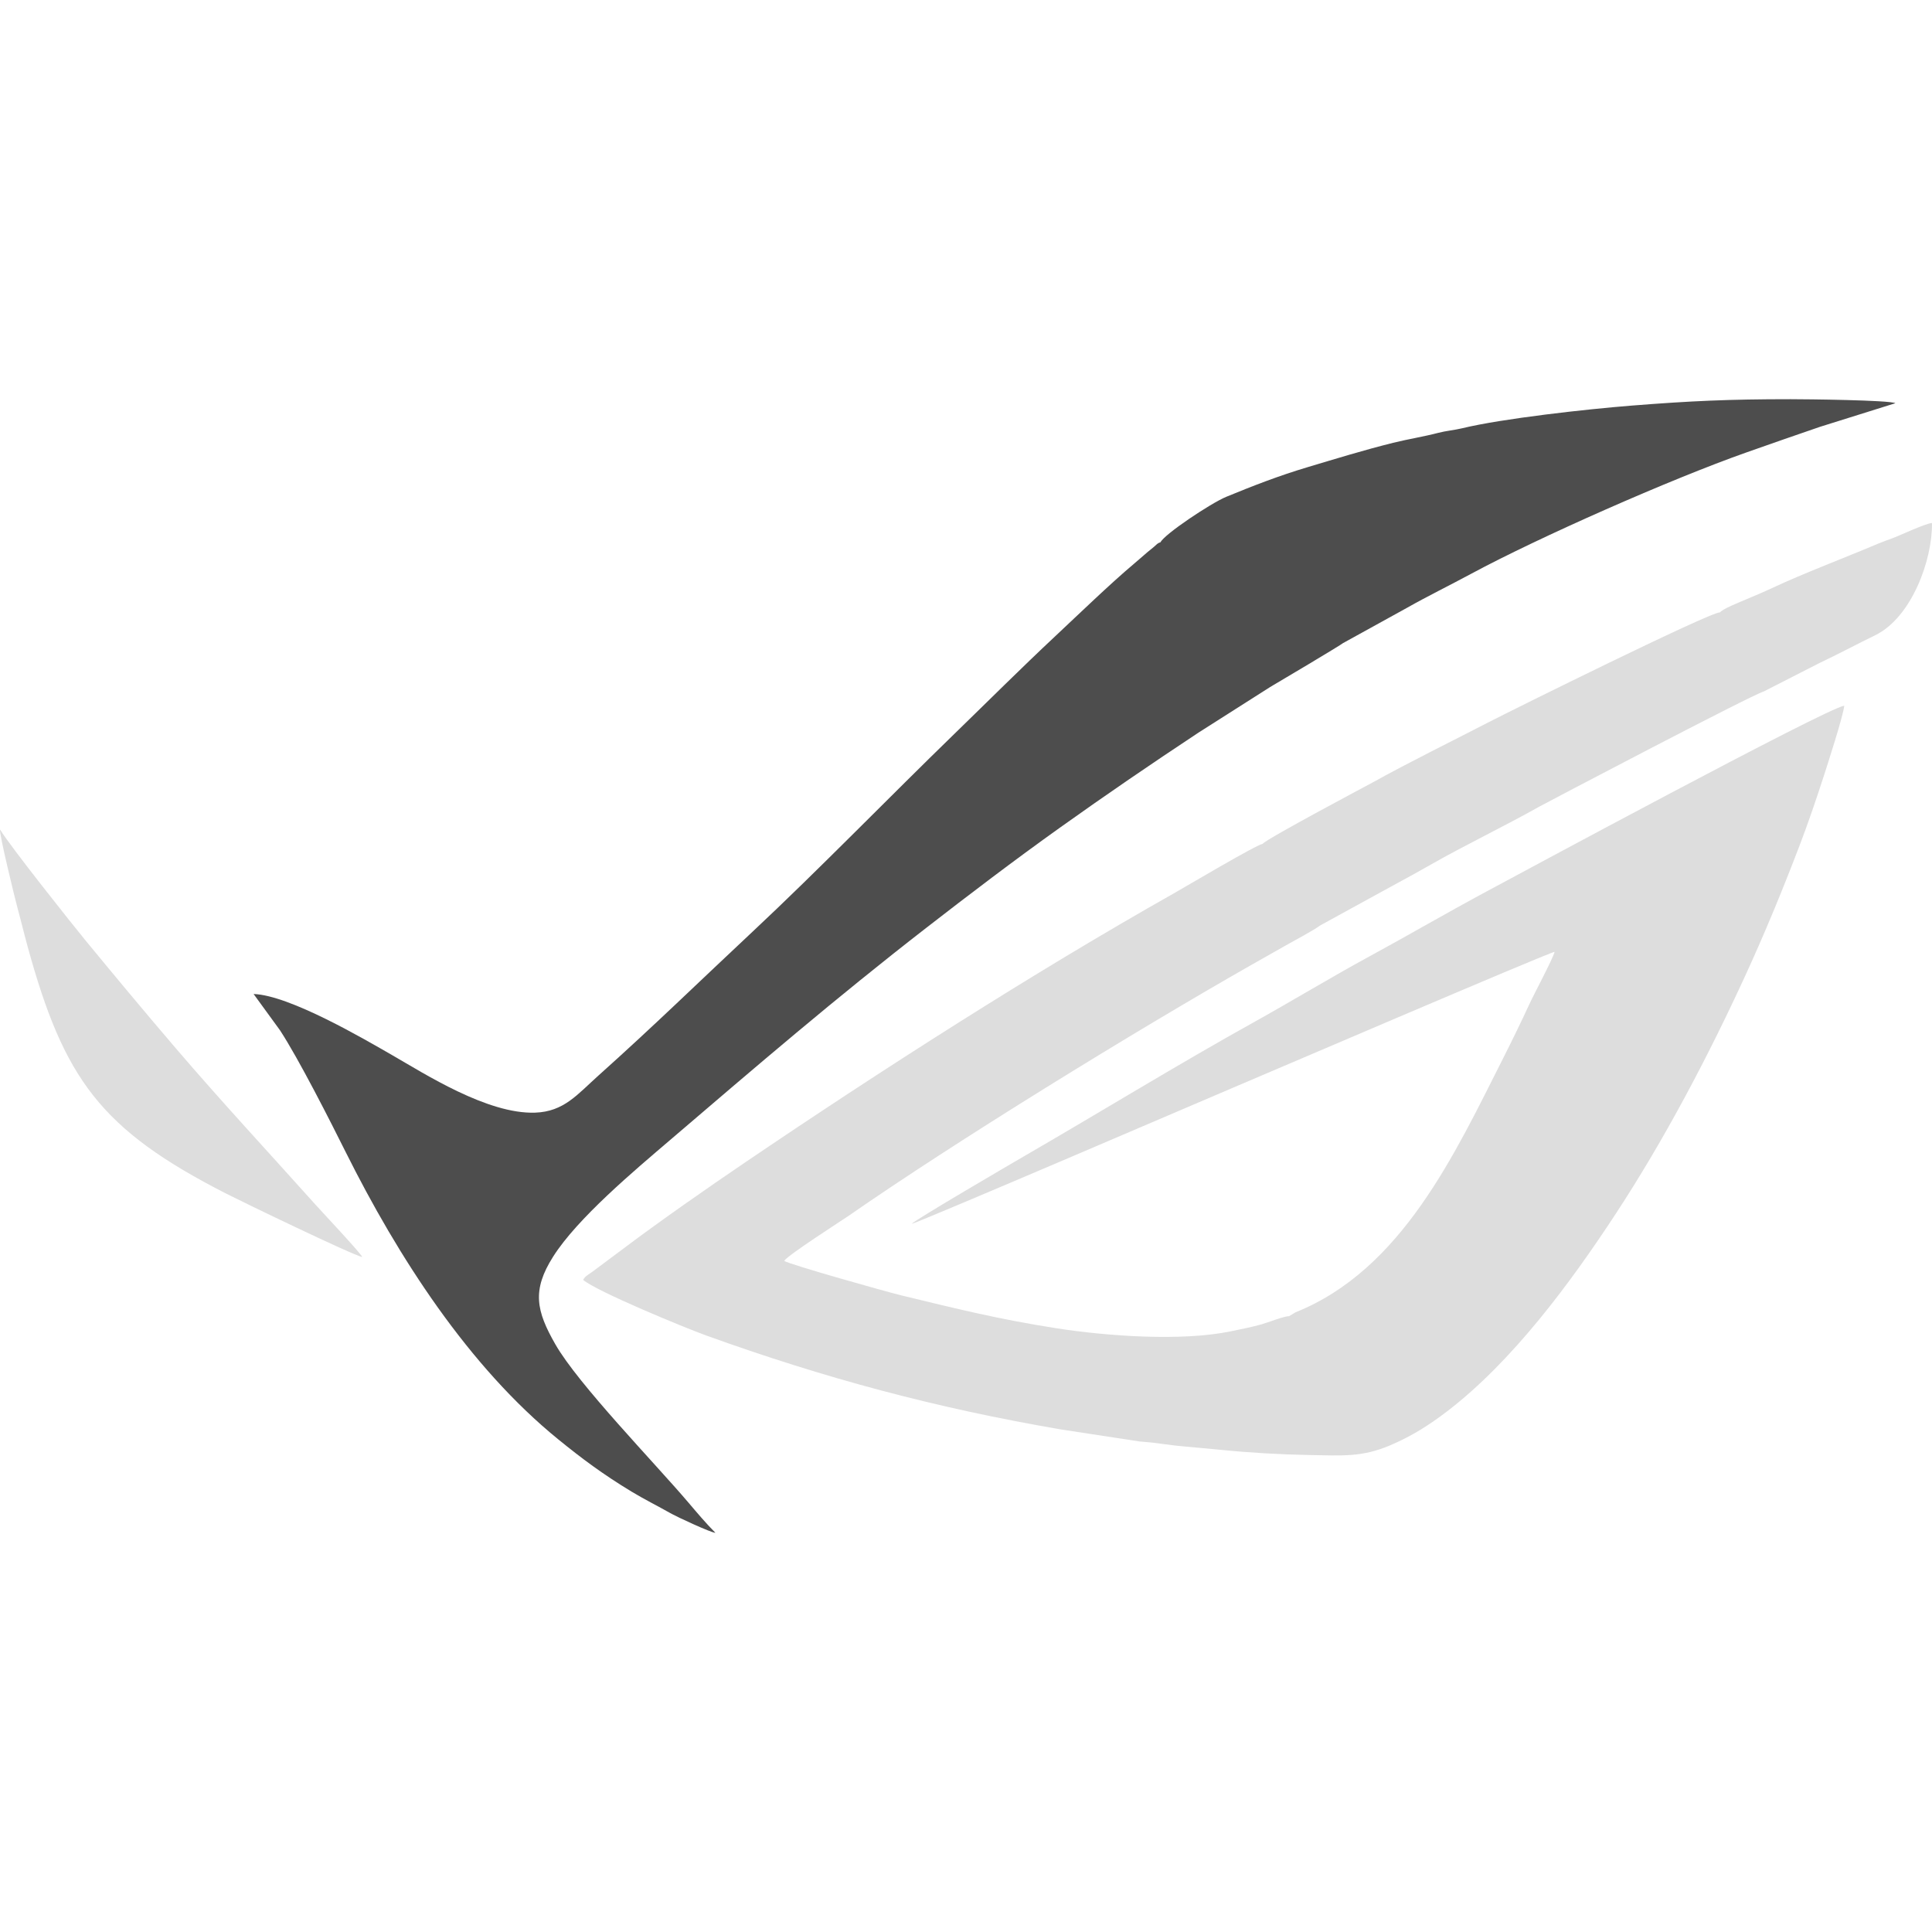
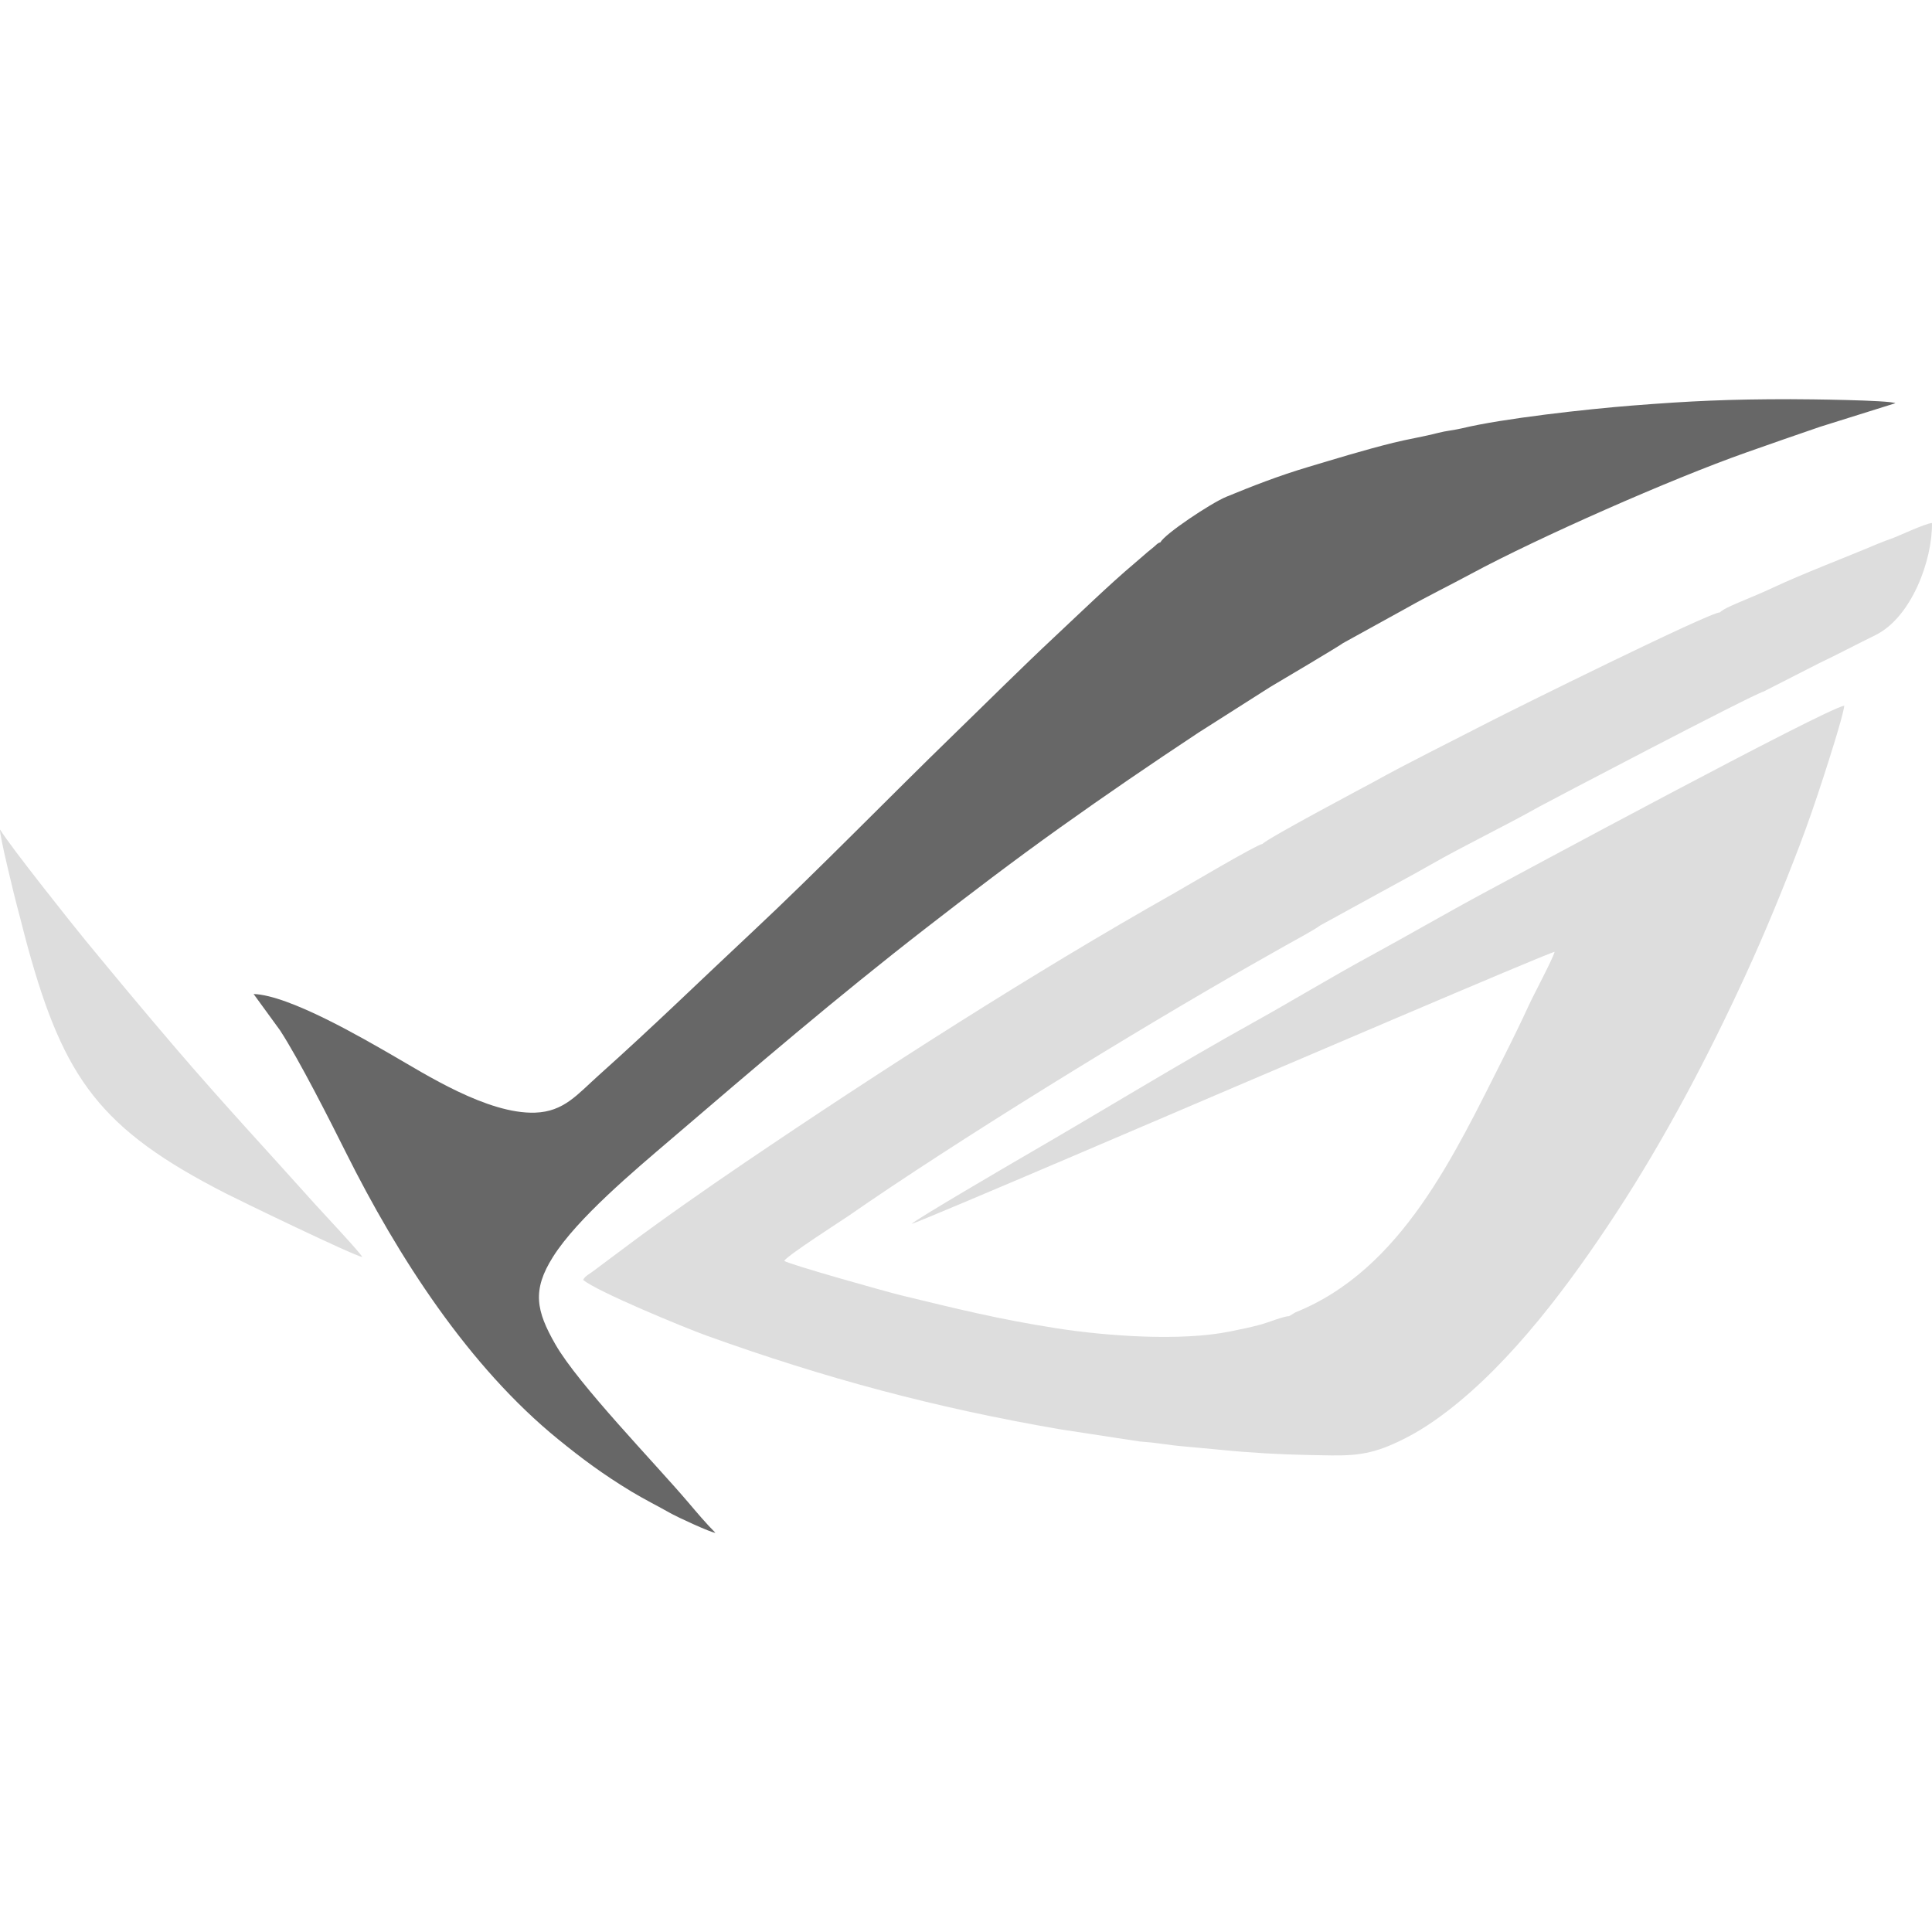
<svg xmlns="http://www.w3.org/2000/svg" style="isolation:isolate" viewBox="0 0 128 128" width="128pt" height="128pt">
  <defs>
    <clipPath id="_clipPath_D0DY5r9kc6smHtp5bYEFvLWwB3IaF0Nz">
      <rect width="128" height="128" />
    </clipPath>
  </defs>
  <g clip-path="url(#_clipPath_D0DY5r9kc6smHtp5bYEFvLWwB3IaF0Nz)">
    <rect width="128" height="128" style="fill:rgb(34,34,34)" fill-opacity="0" />
    <g>
-       <path d=" M 76.887 35.924 C 76.687 35.983 76.635 36.073 76.437 36.242 C 76.277 36.379 76.143 36.476 75.988 36.609 C 75.633 36.914 75.425 37.103 75.113 37.365 C 73.566 38.667 71.467 40.694 69.951 42.114 C 67.598 44.317 65.478 46.439 63.221 48.63 C 58.964 52.762 54.14 57.723 49.88 61.707 C 46.359 64.999 43.339 67.955 39.66 71.247 C 38.254 72.504 37.368 73.65 35.453 73.716 C 32.294 73.825 28.126 71.136 25.995 69.913 C 24.132 68.844 19.185 65.935 16.801 65.855 L 18.548 68.255 C 19.797 70.161 21.898 74.313 22.906 76.333 C 26.372 83.275 31.051 90.543 37.006 95.378 C 38.529 96.614 39.909 97.653 41.843 98.824 C 42.691 99.337 43.557 99.764 44.506 100.301 C 44.834 100.487 47.115 101.552 47.397 101.552 C 46.772 100.926 46.129 100.161 45.622 99.564 C 43.355 96.898 38.311 91.714 36.796 89.068 C 35.524 86.847 35.232 85.486 36.646 83.256 C 38.261 80.707 42.029 77.553 44.393 75.532 C 50.145 70.612 55.333 66.156 61.351 61.485 C 64.203 59.272 67.168 57.014 70.234 54.826 C 73.243 52.679 76.267 50.611 79.407 48.535 L 84.149 45.518 C 84.589 45.265 88.909 42.694 88.978 42.608 L 93.204 40.276 C 94.624 39.474 96.002 38.805 97.505 37.995 C 101.916 35.62 110.676 31.749 115.695 29.978 C 117.343 29.397 118.913 28.848 120.58 28.278 L 125.575 26.713 C 125.17 26.506 119.651 26.448 118.635 26.448 C 114.542 26.448 112.032 26.562 108.125 26.87 C 105.135 27.107 99.571 27.72 96.852 28.378 C 96.363 28.496 95.783 28.547 95.29 28.677 C 94.347 28.925 93.268 29.096 92.303 29.336 C 90.312 29.832 88.504 30.393 86.633 30.951 C 84.707 31.525 82.966 32.206 81.243 32.915 C 80.225 33.334 77.148 35.39 76.887 35.925 L 76.887 35.924 Z " fill-rule="evenodd" fill="rgb(77,77,77)" />
+       <path d=" M 76.887 35.924 C 76.687 35.983 76.635 36.073 76.437 36.242 C 76.277 36.379 76.143 36.476 75.988 36.609 C 75.633 36.914 75.425 37.103 75.113 37.365 C 73.566 38.667 71.467 40.694 69.951 42.114 C 67.598 44.317 65.478 46.439 63.221 48.63 C 58.964 52.762 54.14 57.723 49.88 61.707 C 46.359 64.999 43.339 67.955 39.66 71.247 C 38.254 72.504 37.368 73.65 35.453 73.716 C 32.294 73.825 28.126 71.136 25.995 69.913 C 24.132 68.844 19.185 65.935 16.801 65.855 L 18.548 68.255 C 19.797 70.161 21.898 74.313 22.906 76.333 C 26.372 83.275 31.051 90.543 37.006 95.378 C 38.529 96.614 39.909 97.653 41.843 98.824 C 42.691 99.337 43.557 99.764 44.506 100.301 C 44.834 100.487 47.115 101.552 47.397 101.552 C 46.772 100.926 46.129 100.161 45.622 99.564 C 43.355 96.898 38.311 91.714 36.796 89.068 C 35.524 86.847 35.232 85.486 36.646 83.256 C 38.261 80.707 42.029 77.553 44.393 75.532 C 50.145 70.612 55.333 66.156 61.351 61.485 C 64.203 59.272 67.168 57.014 70.234 54.826 C 73.243 52.679 76.267 50.611 79.407 48.535 L 84.149 45.518 C 84.589 45.265 88.909 42.694 88.978 42.608 L 93.204 40.276 C 94.624 39.474 96.002 38.805 97.505 37.995 C 101.916 35.62 110.676 31.749 115.695 29.978 C 117.343 29.397 118.913 28.848 120.58 28.278 L 125.575 26.713 C 125.17 26.506 119.651 26.448 118.635 26.448 C 114.542 26.448 112.032 26.562 108.125 26.87 C 105.135 27.107 99.571 27.72 96.852 28.378 C 96.363 28.496 95.783 28.547 95.29 28.677 C 94.347 28.925 93.268 29.096 92.303 29.336 C 90.312 29.832 88.504 30.393 86.633 30.951 C 84.707 31.525 82.966 32.206 81.243 32.915 C 80.225 33.334 77.148 35.39 76.887 35.925 L 76.887 35.924 Z " fill-rule="evenodd" fill="#676767" />
      <path d=" M 116.858 45.809 L 120.49 43.955 C 121.75 43.355 123.053 42.665 124.24 42.085 C 126.648 40.909 128.034 37.096 127.999 34.652 C 127.574 34.67 125.844 35.49 125.375 35.662 C 125.052 35.78 124.754 35.882 124.452 36.01 C 122.307 36.922 119.443 38 117.41 38.959 C 116.819 39.238 116.249 39.468 115.651 39.725 C 115.182 39.926 114.148 40.332 113.955 40.571 C 113.31 40.538 100.168 47.051 98.53 47.898 C 96.197 49.104 93.264 50.549 91.023 51.796 C 90.757 51.944 83.923 55.561 83.651 55.909 C 83.201 55.984 78.517 58.766 77.769 59.188 C 68.5 64.418 58.234 70.998 49.355 77.02 C 46.888 78.693 43.736 80.889 41.256 82.757 L 39.266 84.243 C 39.037 84.418 38.767 84.533 38.635 84.795 C 39.52 85.557 45.384 87.973 46.783 88.478 C 54.635 91.307 61.984 93.279 70.245 94.697 L 75.487 95.499 L 79.617 95.863 L 76.253 95.566 C 76.895 95.639 77.532 95.743 78.157 95.803 C 79.08 95.891 79.997 95.967 80.948 96.062 C 82.74 96.242 84.82 96.364 86.662 96.397 C 88.952 96.437 90.213 96.554 92.091 95.761 C 93.546 95.147 94.73 94.382 95.887 93.496 C 100.196 90.194 104.029 85.03 107.087 80.356 C 110.287 75.465 113.17 70 115.654 64.586 C 116.92 61.829 118.107 58.952 119.225 56.021 C 119.792 54.535 120.283 53.1 120.795 51.524 C 121.078 50.652 122.11 47.466 122.188 46.754 C 121.013 46.914 100.463 58.002 98.507 59.052 C 95.855 60.475 93.316 61.958 90.743 63.356 C 88.243 64.714 85.598 66.319 83.11 67.702 C 78.055 70.511 72.964 73.641 67.916 76.564 C 67.051 77.065 60.623 80.822 60.392 81.087 C 60.824 81.017 81.203 72.265 81.697 72.061 C 82.658 71.664 102.667 63.077 102.996 63.063 C 102.881 63.526 101.642 65.838 101.329 66.518 C 100.808 67.65 100.18 68.939 99.611 70.065 C 96.384 76.448 92.882 84.113 85.837 86.942 L 85.414 87.196 C 85.037 87.205 84.005 87.624 83.55 87.749 C 82.866 87.937 82.204 88.067 81.514 88.209 C 78.267 88.874 73.358 88.527 69.974 87.998 C 66.115 87.394 63.413 86.716 59.673 85.812 C 58.78 85.596 52.327 83.784 51.954 83.537 C 52.164 83.171 55.855 80.806 56.178 80.582 C 63.319 75.618 75.181 68.324 82.895 63.935 C 83.712 63.47 84.471 63.048 85.217 62.62 C 85.838 62.265 86.974 61.672 87.475 61.308 L 91.084 59.328 C 92.305 58.651 93.426 58.064 94.711 57.33 C 97.141 55.944 99.604 54.781 101.996 53.434 C 102.348 53.236 116.007 46.058 116.858 45.81 L 116.858 45.809 Z  M 24 83.277 C 23.858 82.975 21.392 80.358 20.902 79.811 C 17.791 76.338 14.775 73.102 11.649 69.453 C 9.471 66.911 7.531 64.569 5.679 62.323 C 4.905 61.383 0.654 56.047 0.005 54.959 C -0.078 55.168 0.992 59.542 1.15 60.117 C 1.392 60.999 1.58 61.802 1.827 62.702 C 4.242 71.496 6.656 74.824 14.974 79.075 C 15.999 79.598 23.447 83.201 24 83.277 Z " fill-rule="evenodd" fill="rgb(221,221,221)" />
    </g>
  </g>
</svg>
